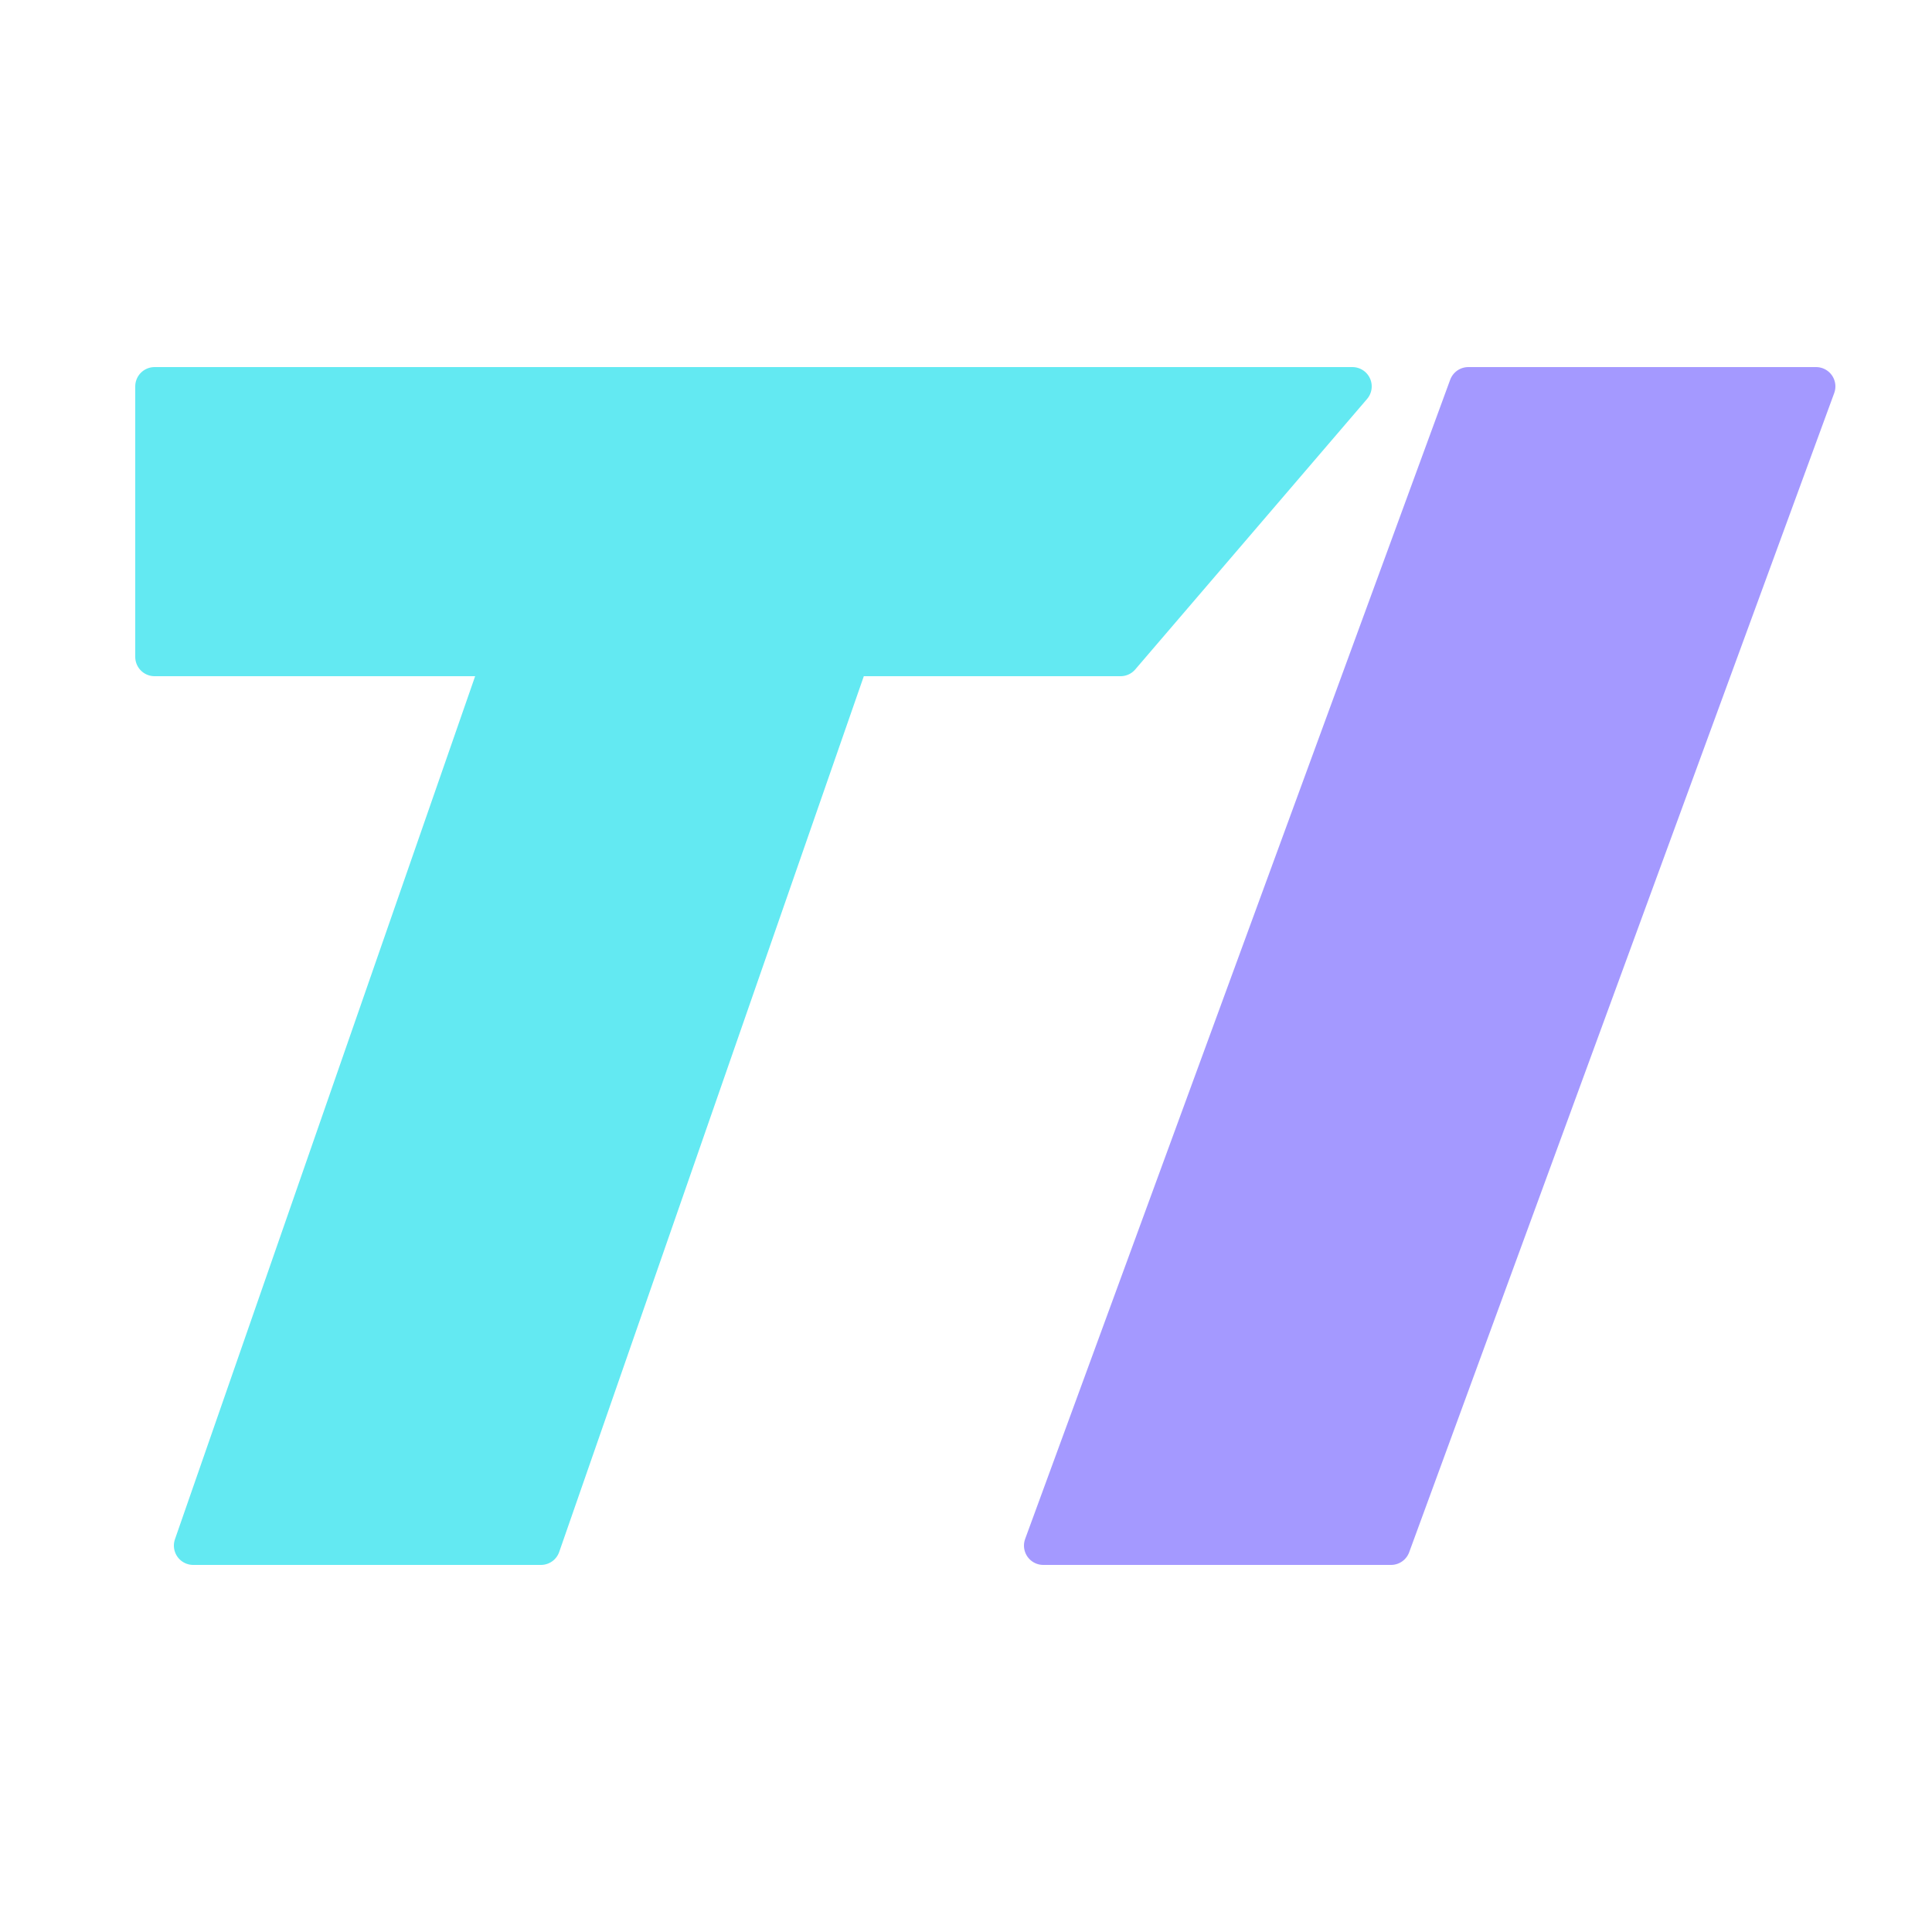
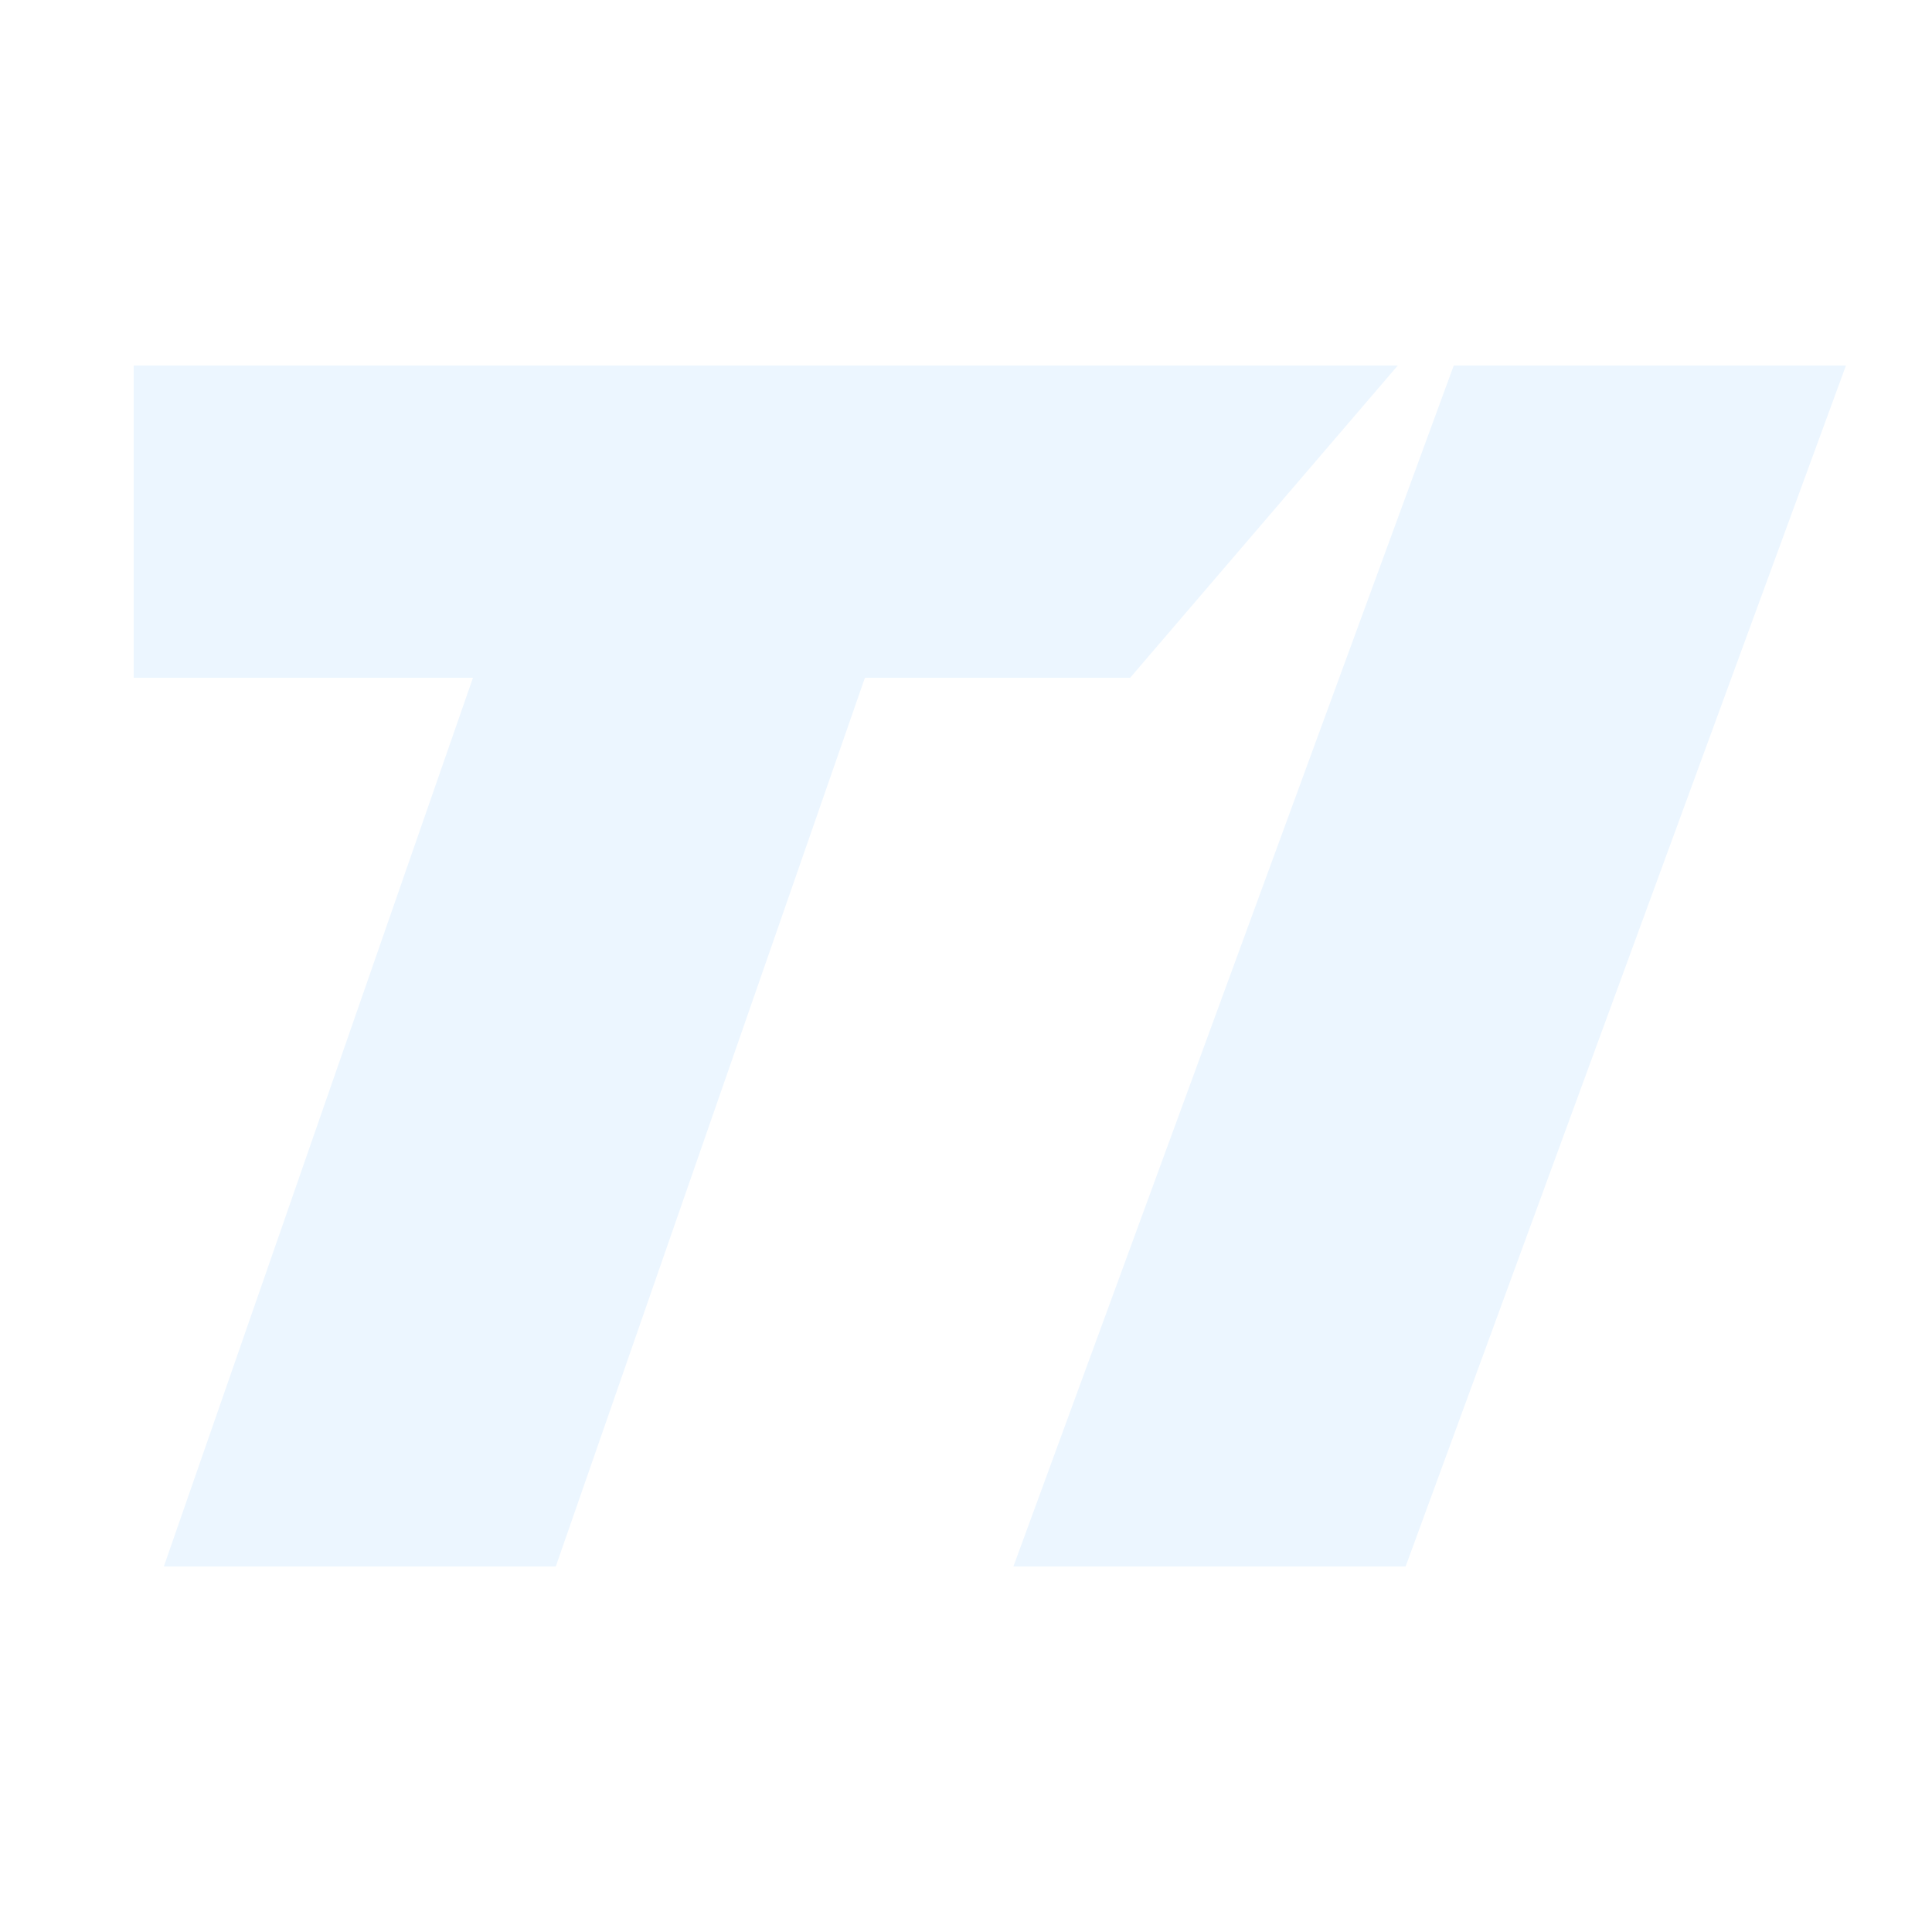
<svg xmlns="http://www.w3.org/2000/svg" viewBox="0 0 100 100">
-   <polygon points="8,20 70,20 58,34 44,34 28,80 10,80 26,34 8,34" fill="#63E9F2" stroke="#63E9F2" stroke-width="2" stroke-linejoin="round" stroke-linecap="round" />
-   <polygon points="76,20 94,20 72,80 54,80" fill="#A499FF" stroke="#A499FF" stroke-width="2" stroke-linejoin="round" stroke-linecap="round" />
+   <polygon points="8,20 70,20 58,34 44,34 28,80 10,80 26,34 8,34" fill="#ECF6FF" stroke="#ECF6FF" stroke-width="2.16" stroke-linejoin="miter" stroke-linecap="butt" />
+   <polygon points="76,20 94,20 72,80 54,80" fill="#ECF6FF" stroke="#ECF6FF" stroke-width="2.16" stroke-linejoin="miter" stroke-linecap="butt" />
</svg>
